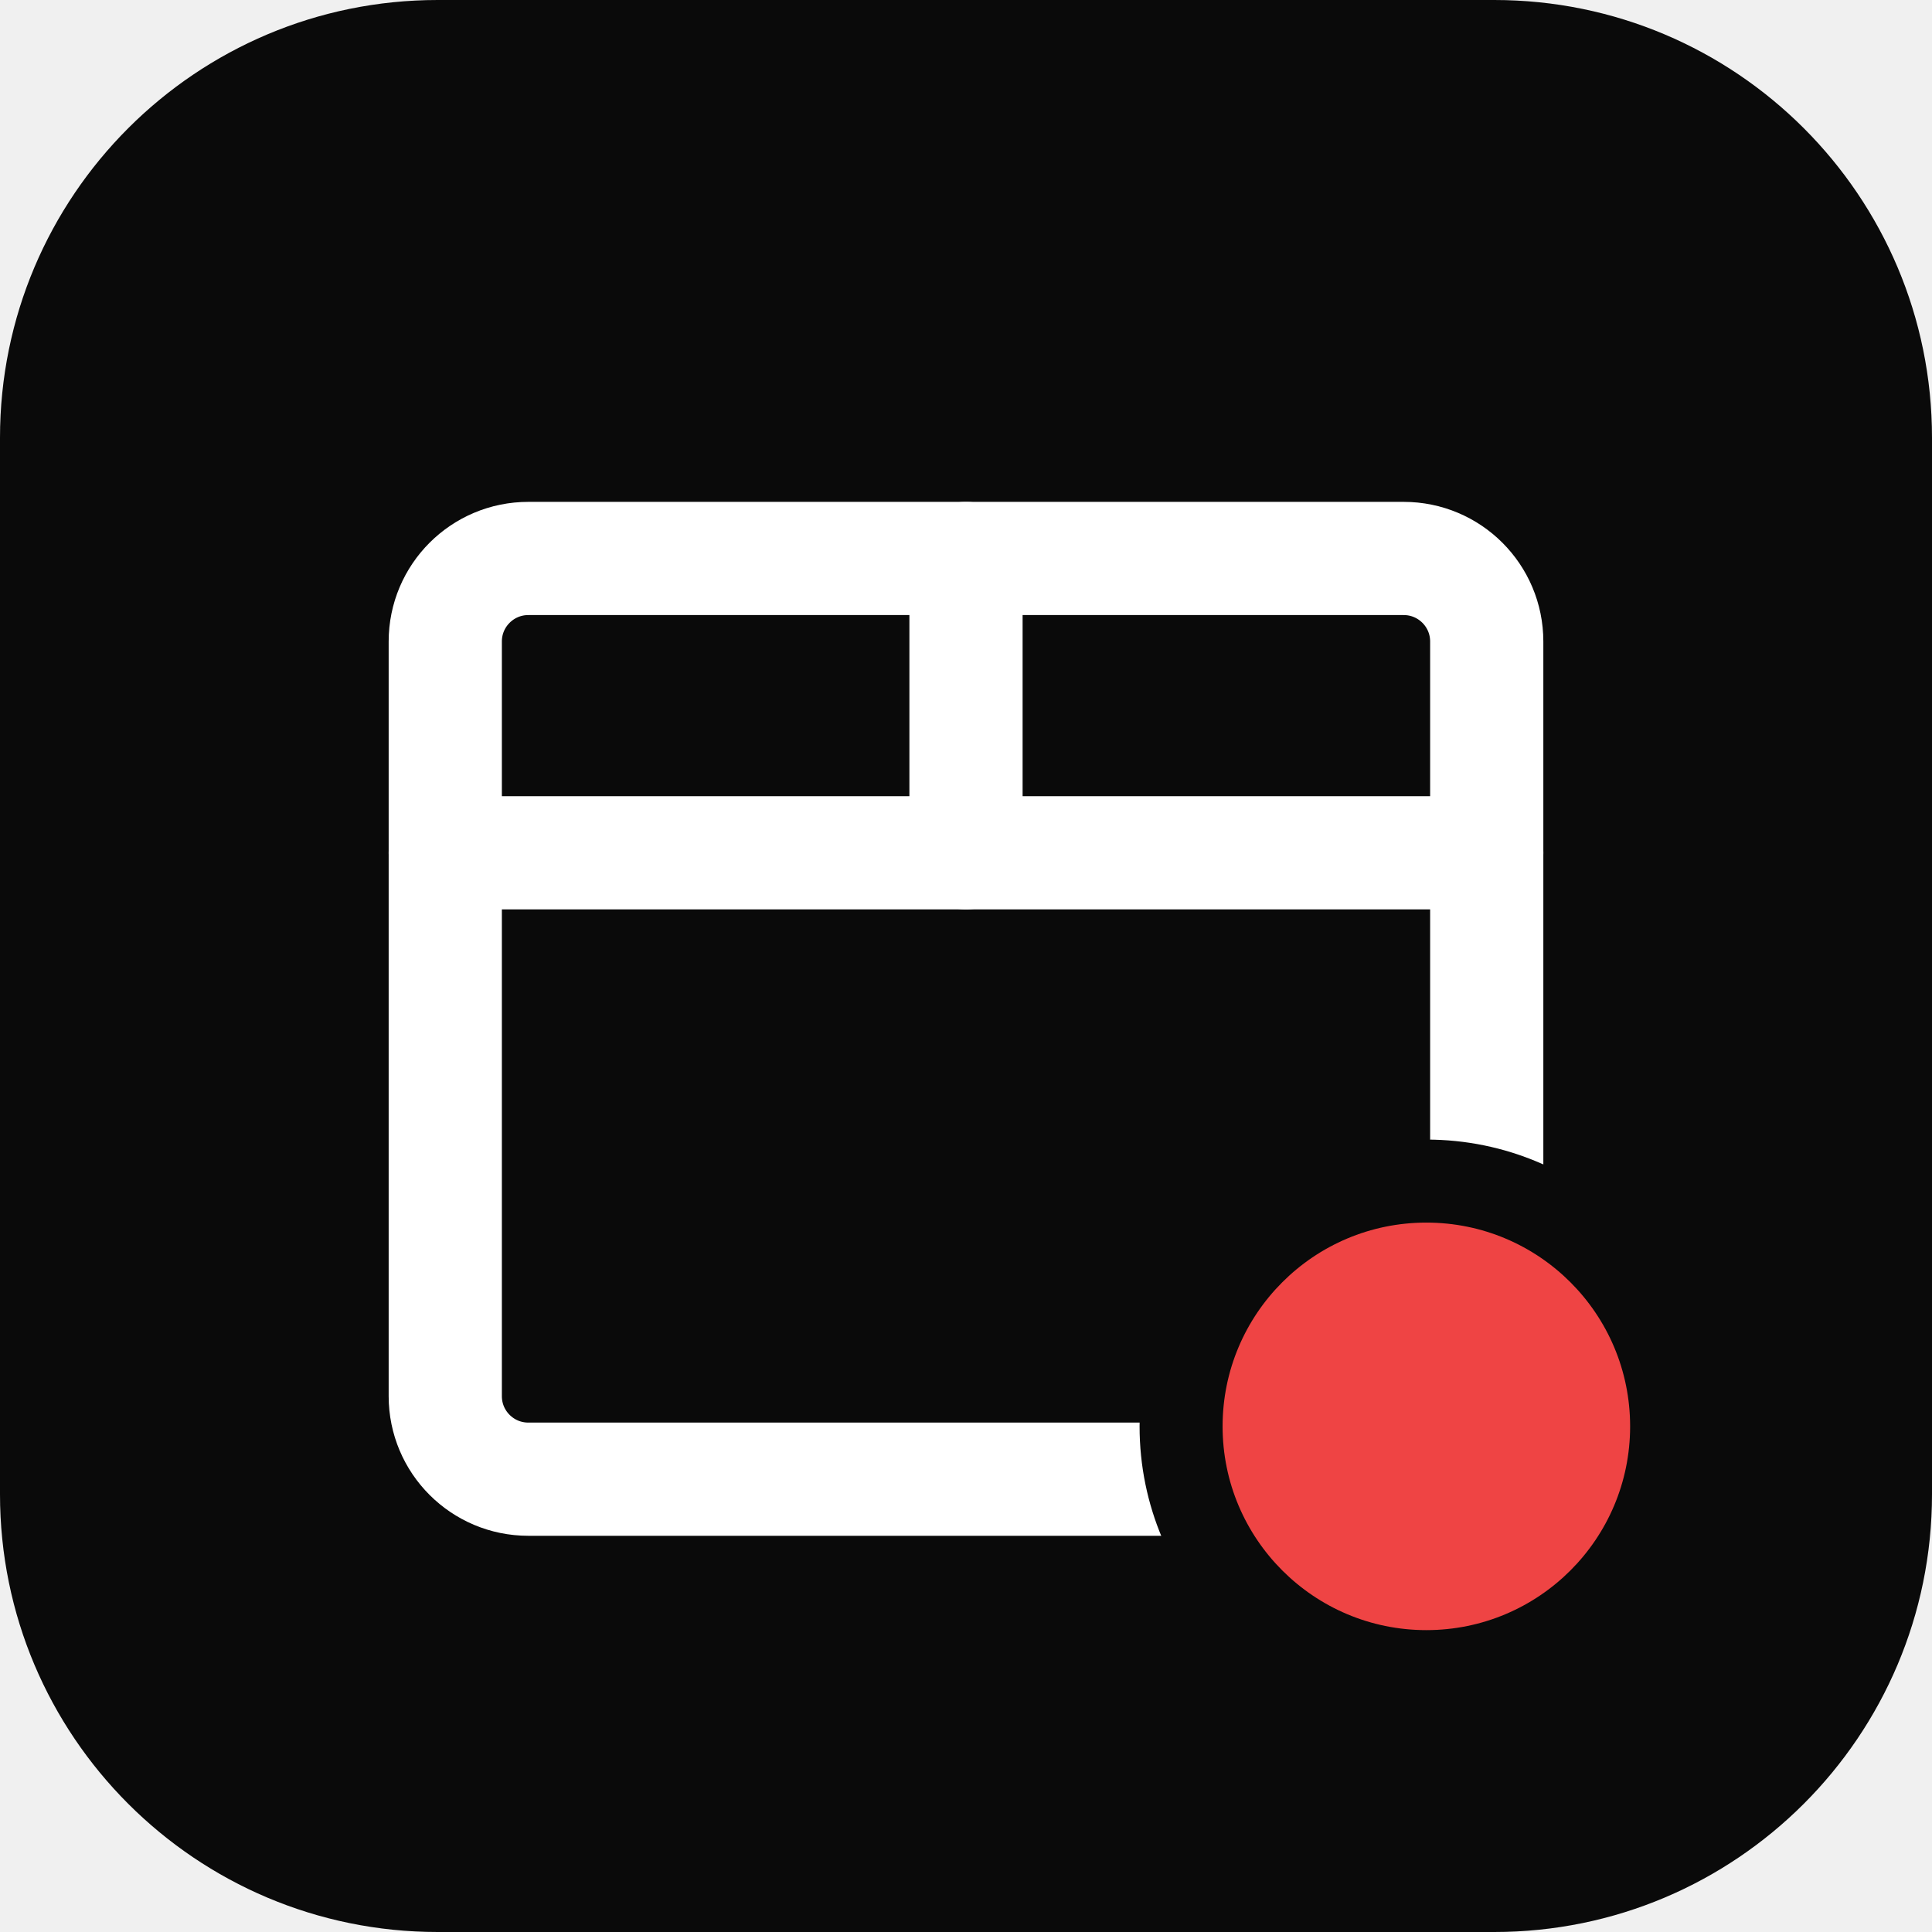
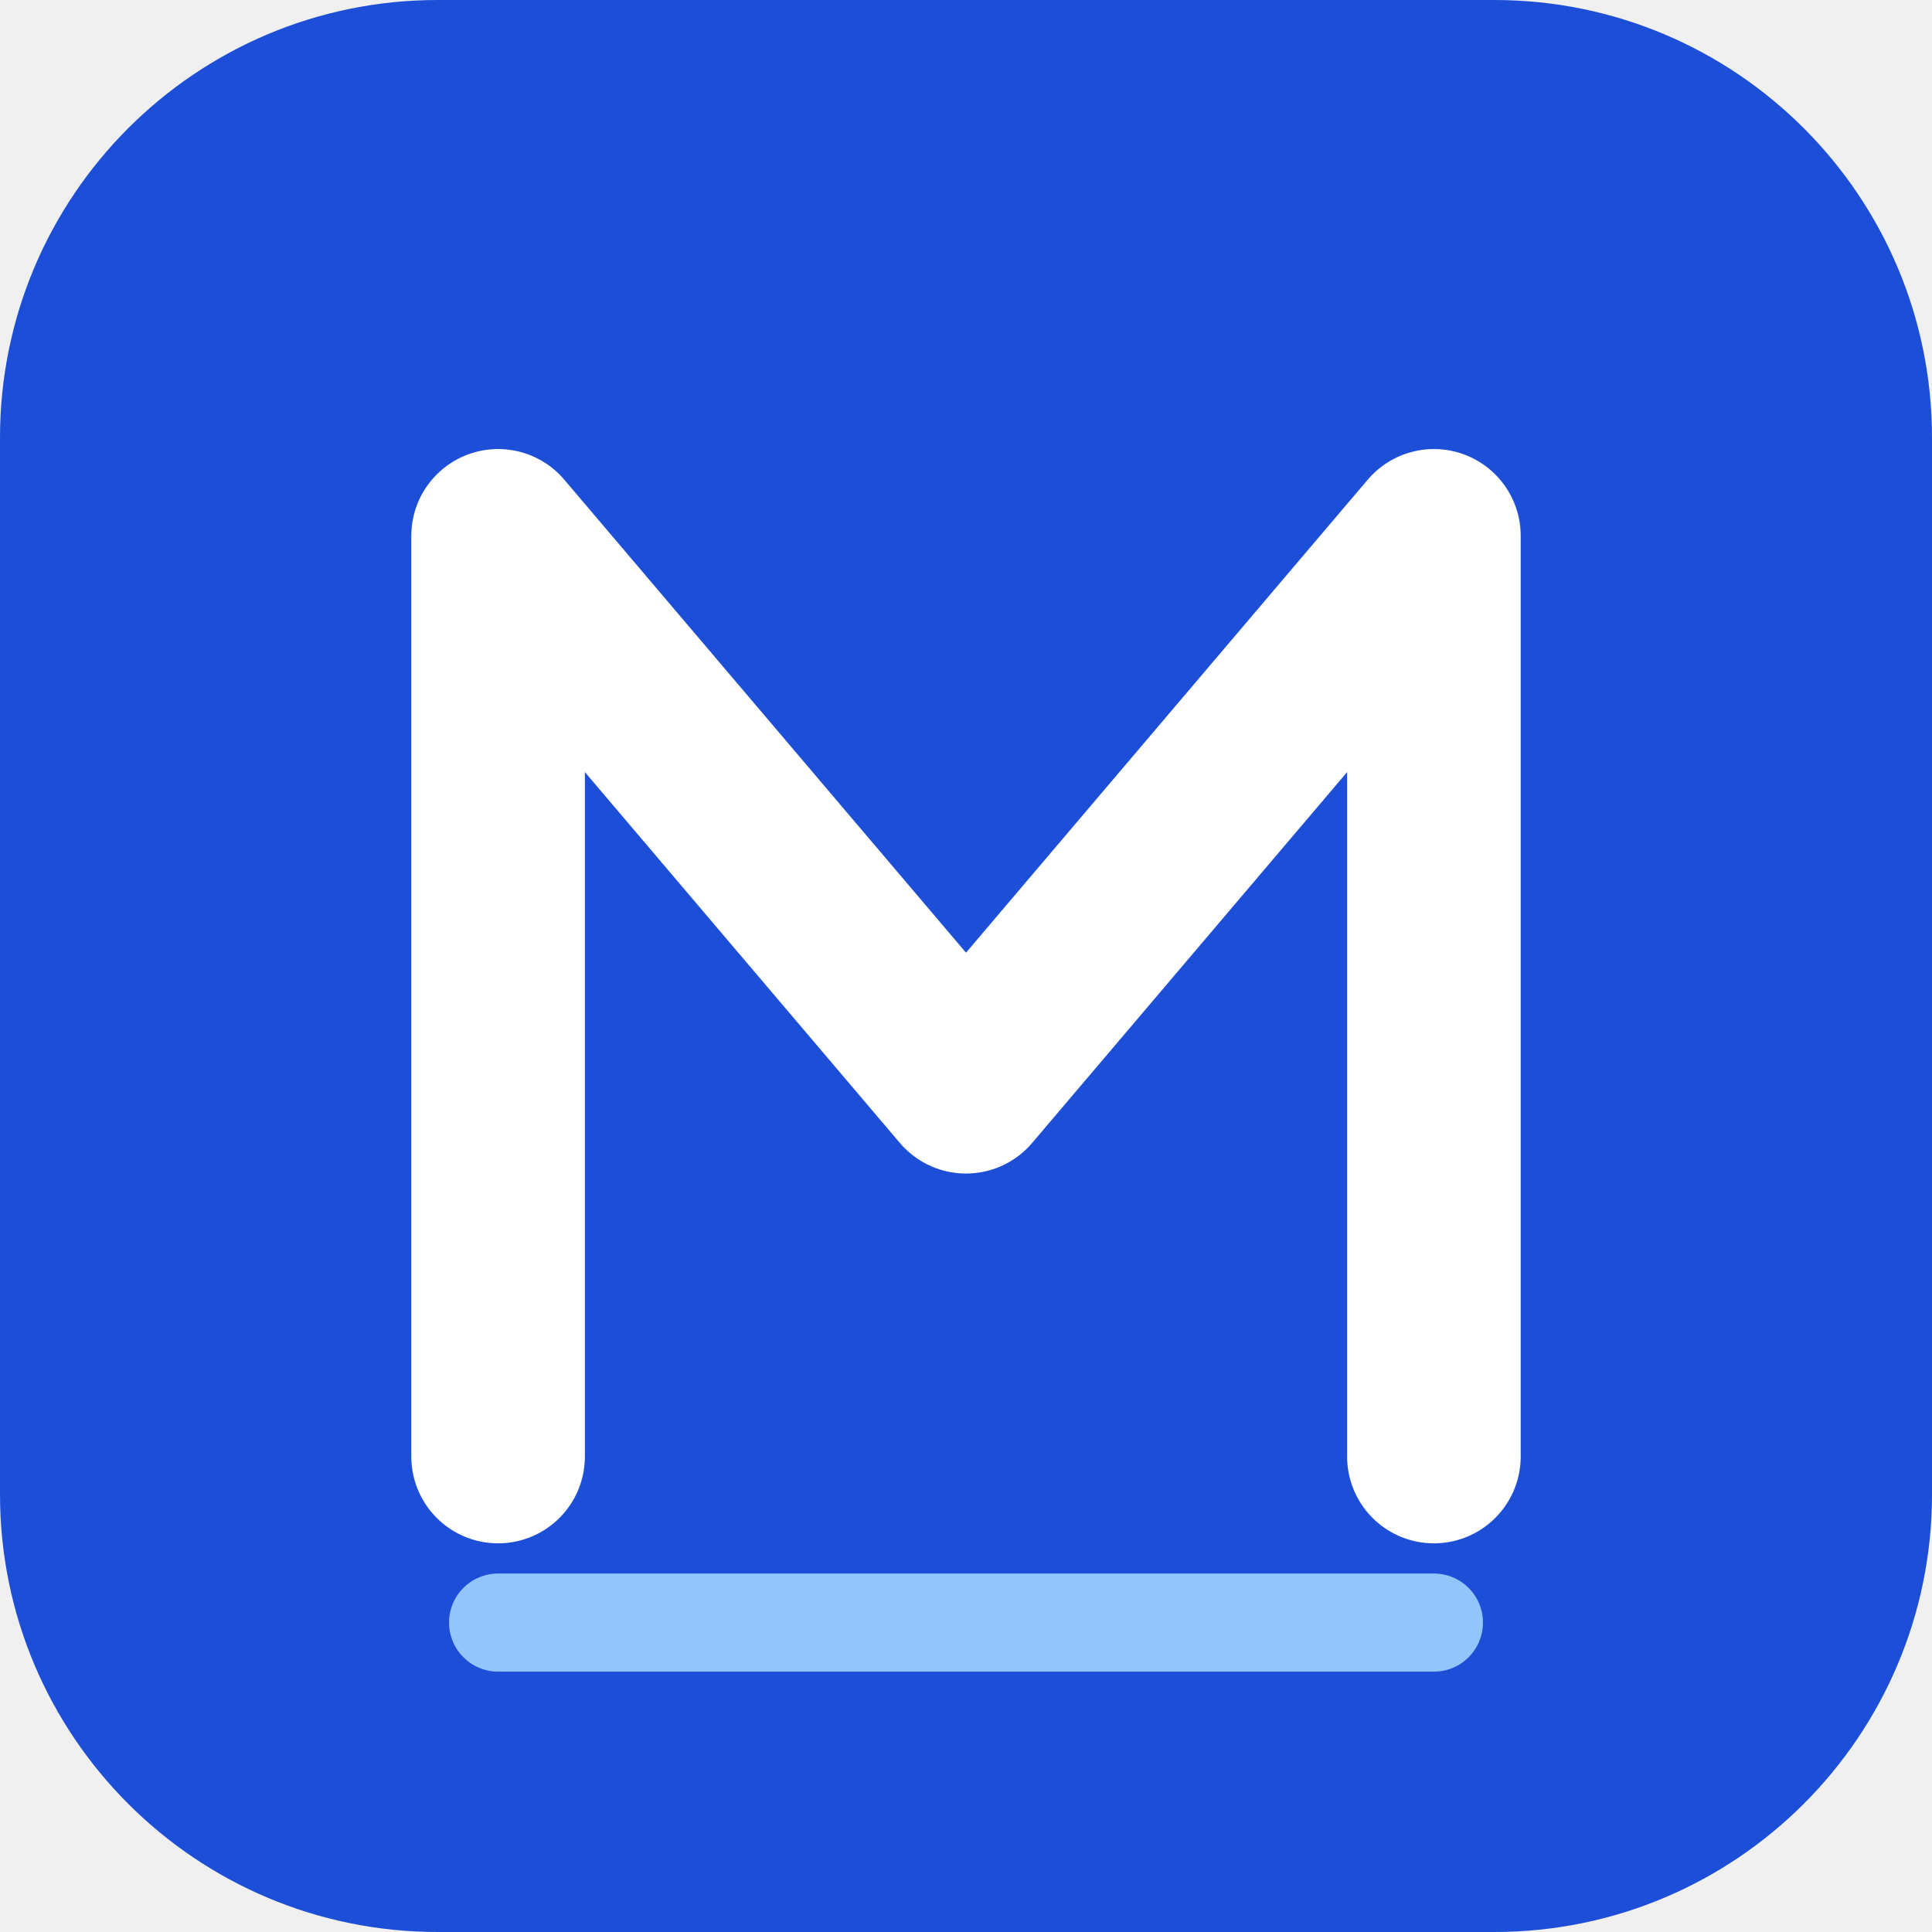
- <svg xmlns="http://www.w3.org/2000/svg" viewBox="0 0 512 512" width="512" height="512" role="img" aria-label="Fundkiste">
-   <rect width="512" height="512" rx="116" fill="#0A0A0A" />
-   <g fill="none" stroke="#FFFFFF" stroke-width="30" stroke-linejoin="round" stroke-linecap="round">
-     <rect x="118" y="148" width="276" height="244" rx="22" />
-     <path d="M118 226 H394" />
-     <path d="M256 148 V226" />
+ <svg xmlns="http://www.w3.org/2000/svg" viewBox="0 0 512 512" width="512" height="512" role="img" aria-label="Magazino">
+   <rect width="512" height="512" rx="116" fill="#1D4ED8" />
+   <g fill="none" stroke-linejoin="round" stroke-linecap="round">
+     <path d="M132 386 V142 L256 288 L380 142 V386" stroke="#FFFFFF" stroke-width="46" />
+     <path d="M132 430 H380" stroke="#93C5FD" stroke-width="26" />
  </g>
-   <circle cx="378" cy="378" r="76" fill="#0A0A0A" />
-   <circle cx="378" cy="378" r="54" fill="#EF4444" />
</svg>
